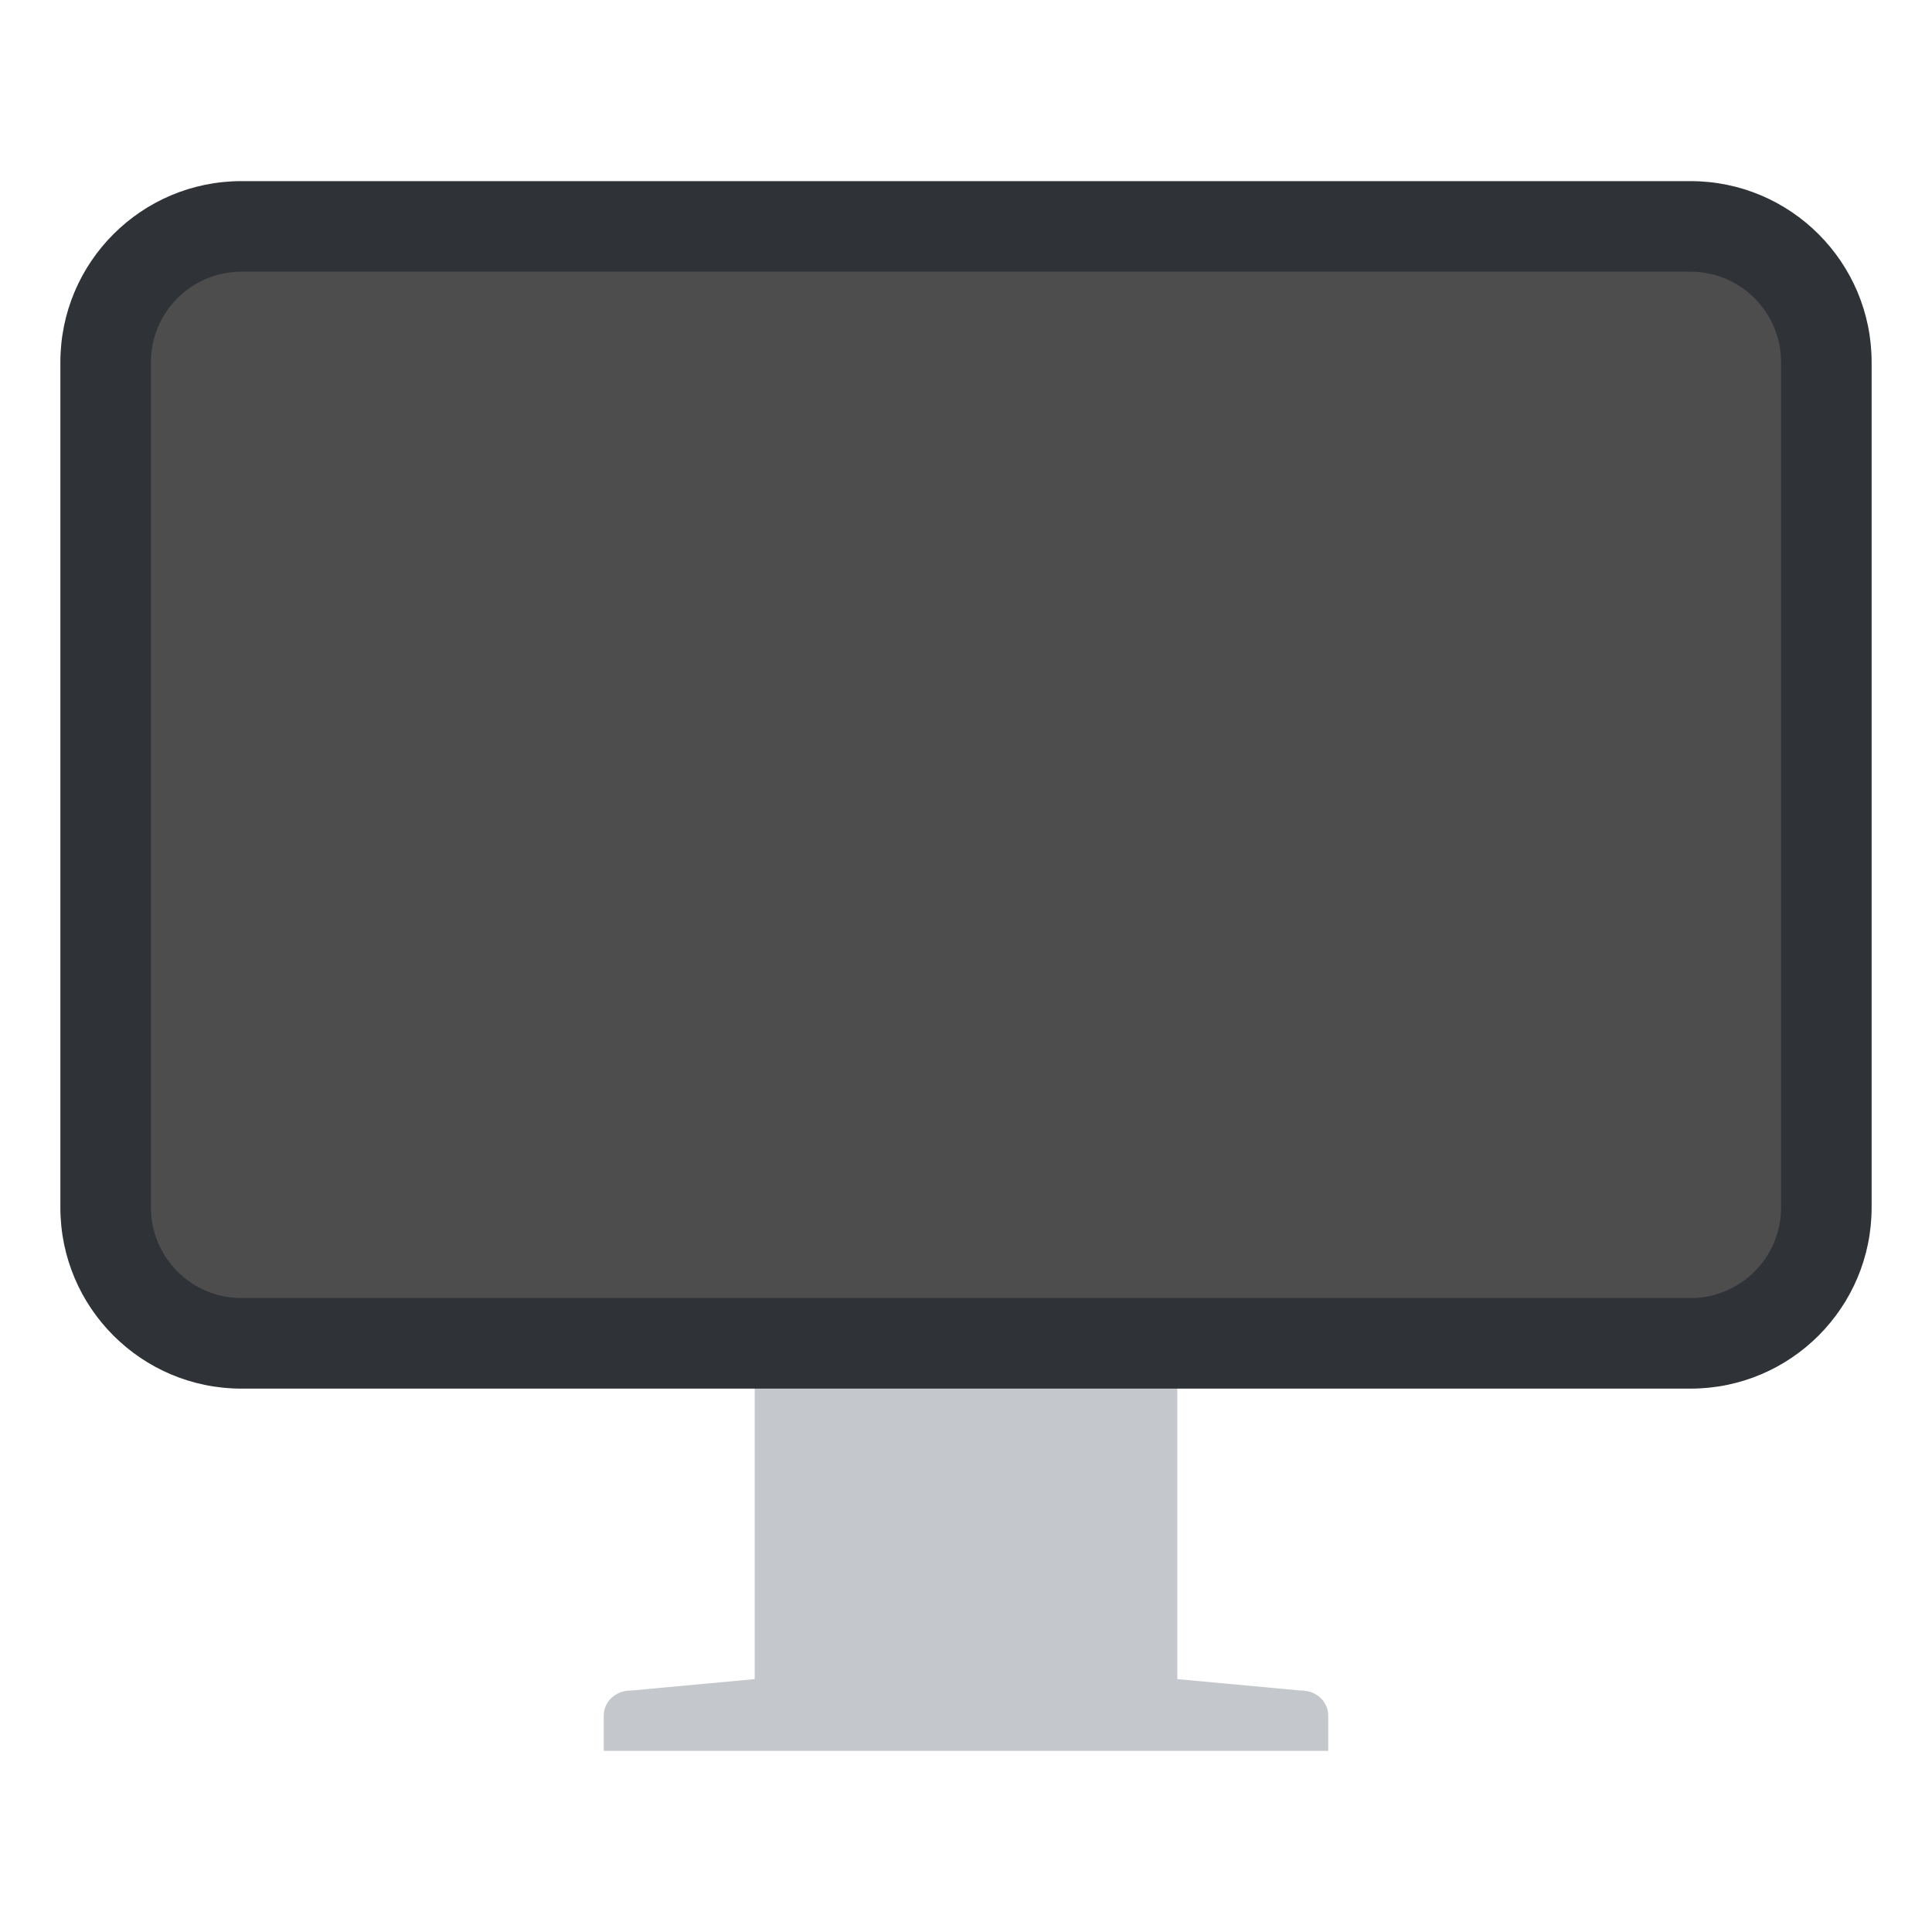
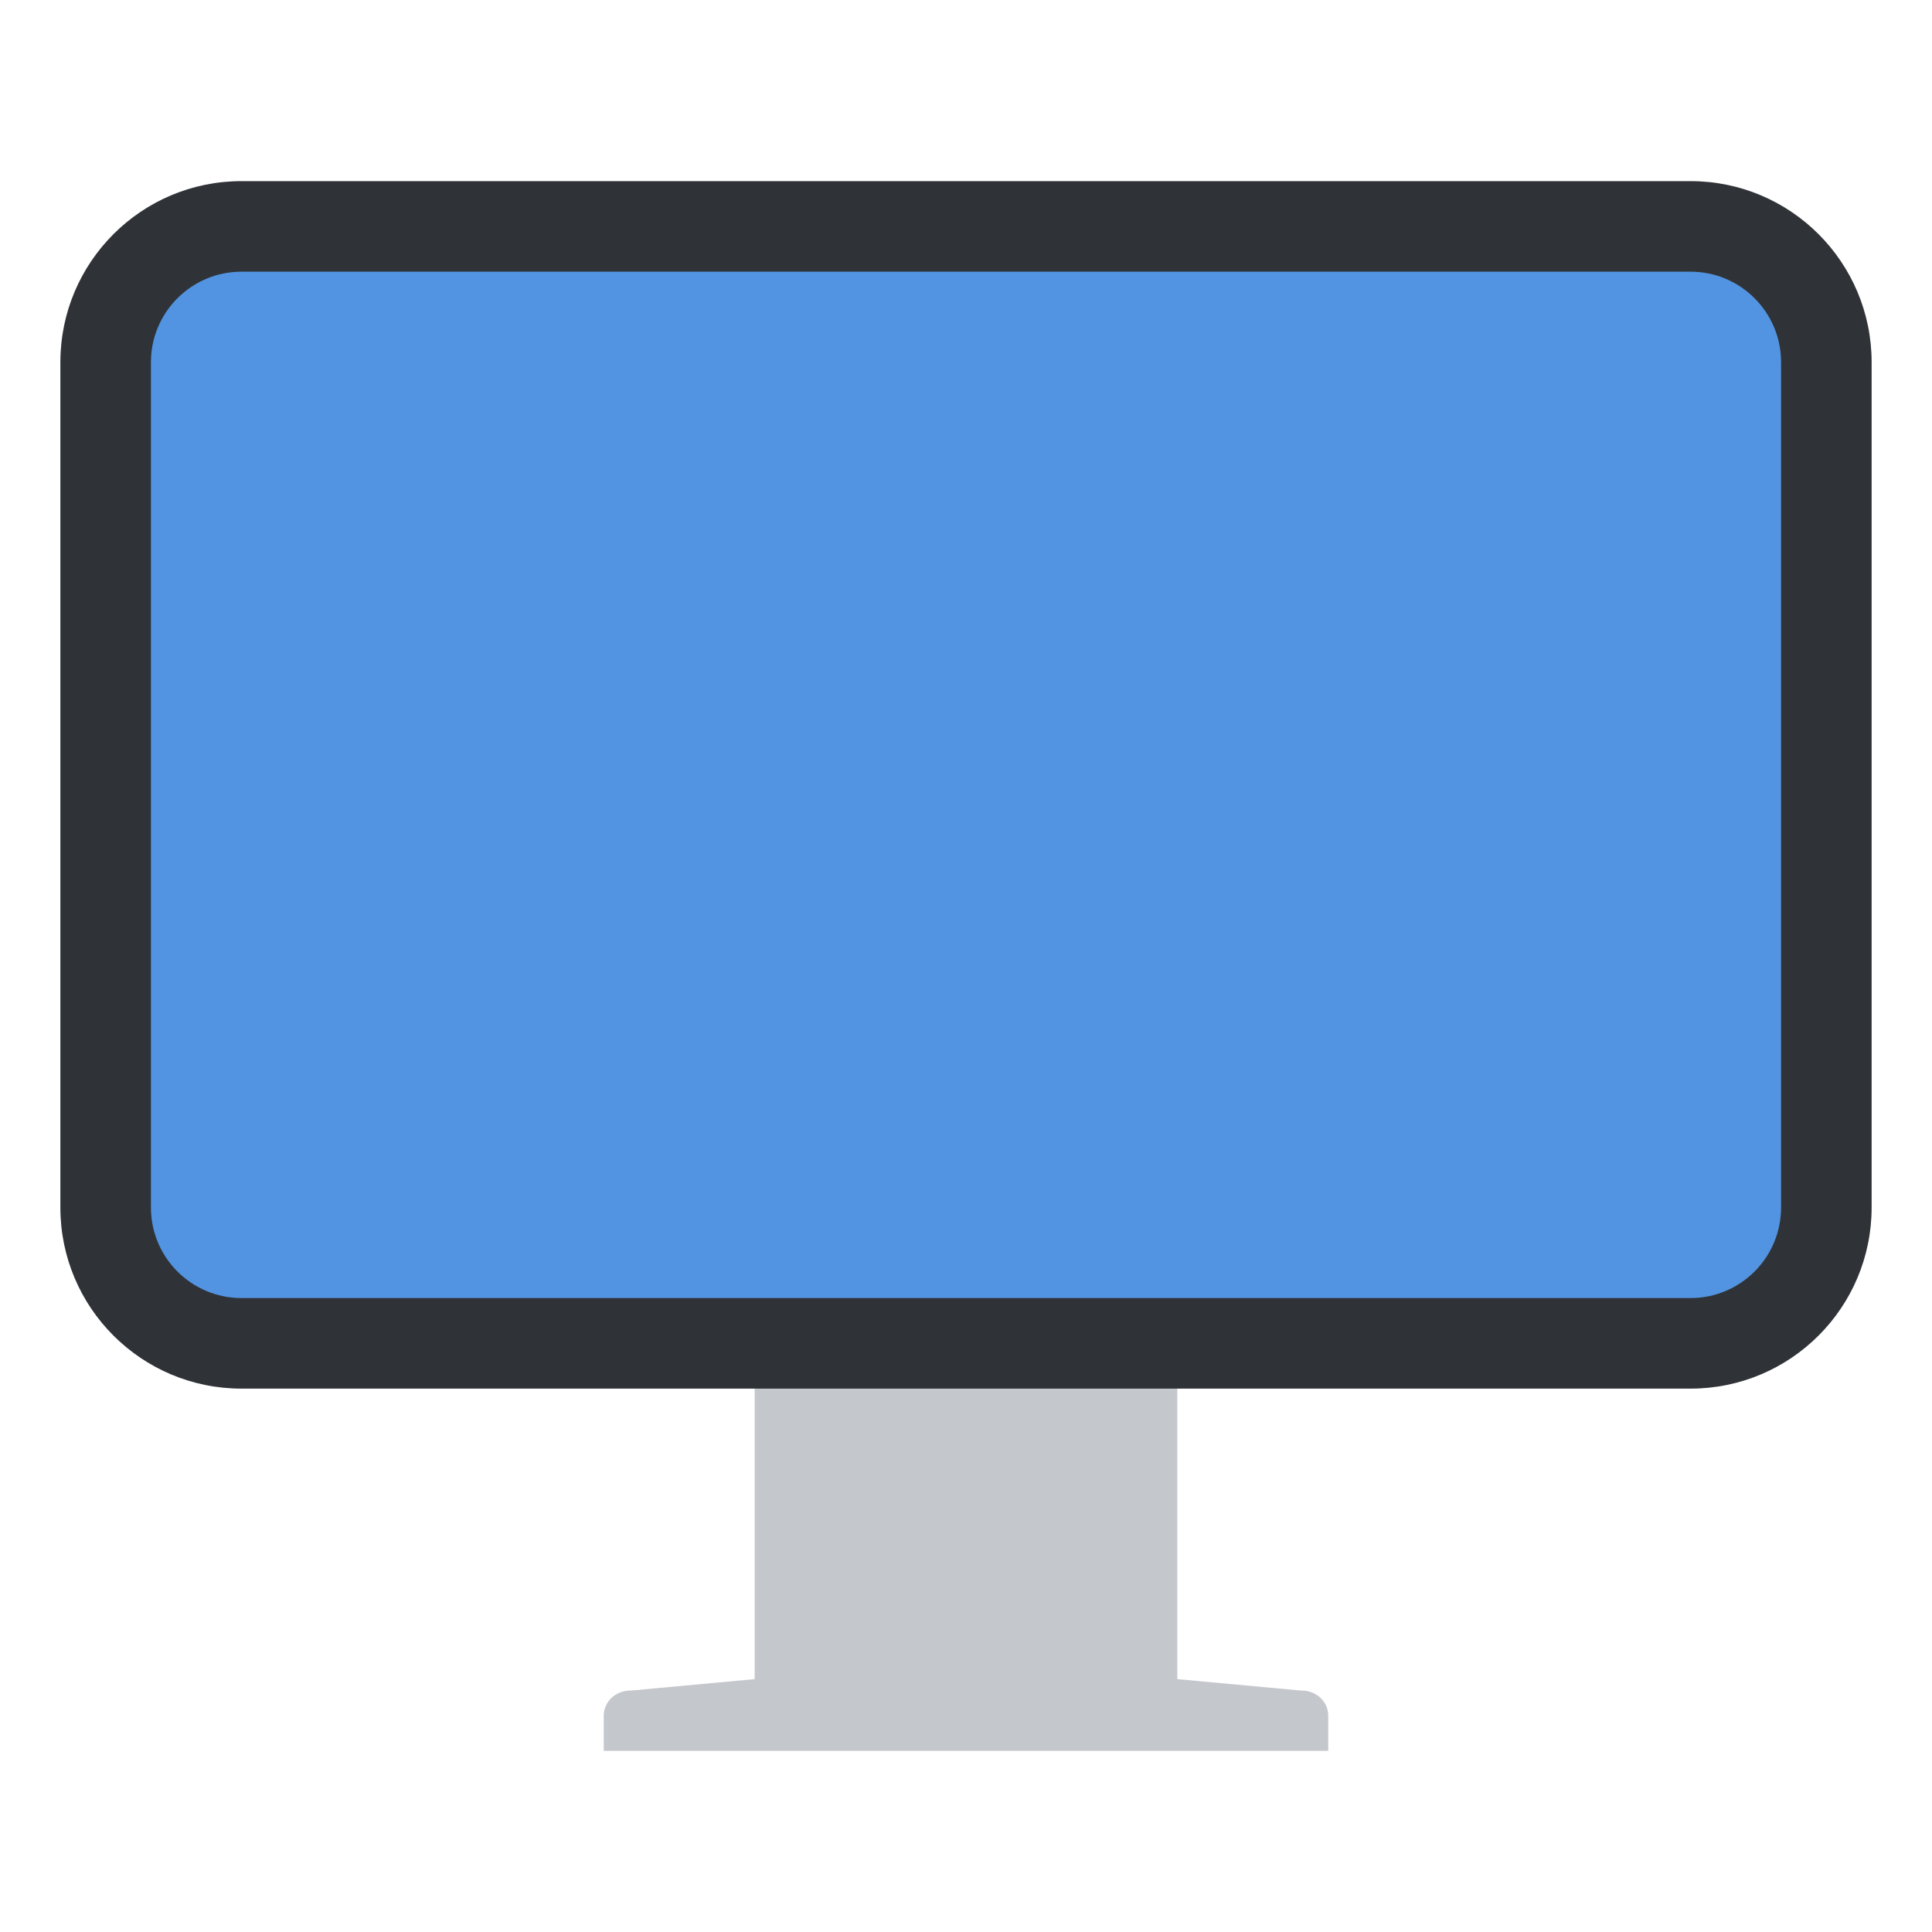
<svg xmlns="http://www.w3.org/2000/svg" width="64" height="64">
  <path fill="#c4c7cc" d="M25.9 43.834c-.52 0-.9.378-.9.834v10.955L20.922 56H20.9c-.52 0-.9.378-.9.834V58h24v-1.166c0-.456-.381-.834-.9-.834h-.024L39 55.623V44.668c0-.456-.38-.834-.9-.834z" />
  <rect width="60" height="40" x="2" y="6" fill="#2f3337" rx="6" ry="6" />
-   <rect width="54" height="34" x="5" y="9" fill="#4d4d4d" rx="3" ry="3" />
+   <rect width="54" height="34" x="5" y="9" fill="#5294e2" rx="3" ry="3" />
</svg>
